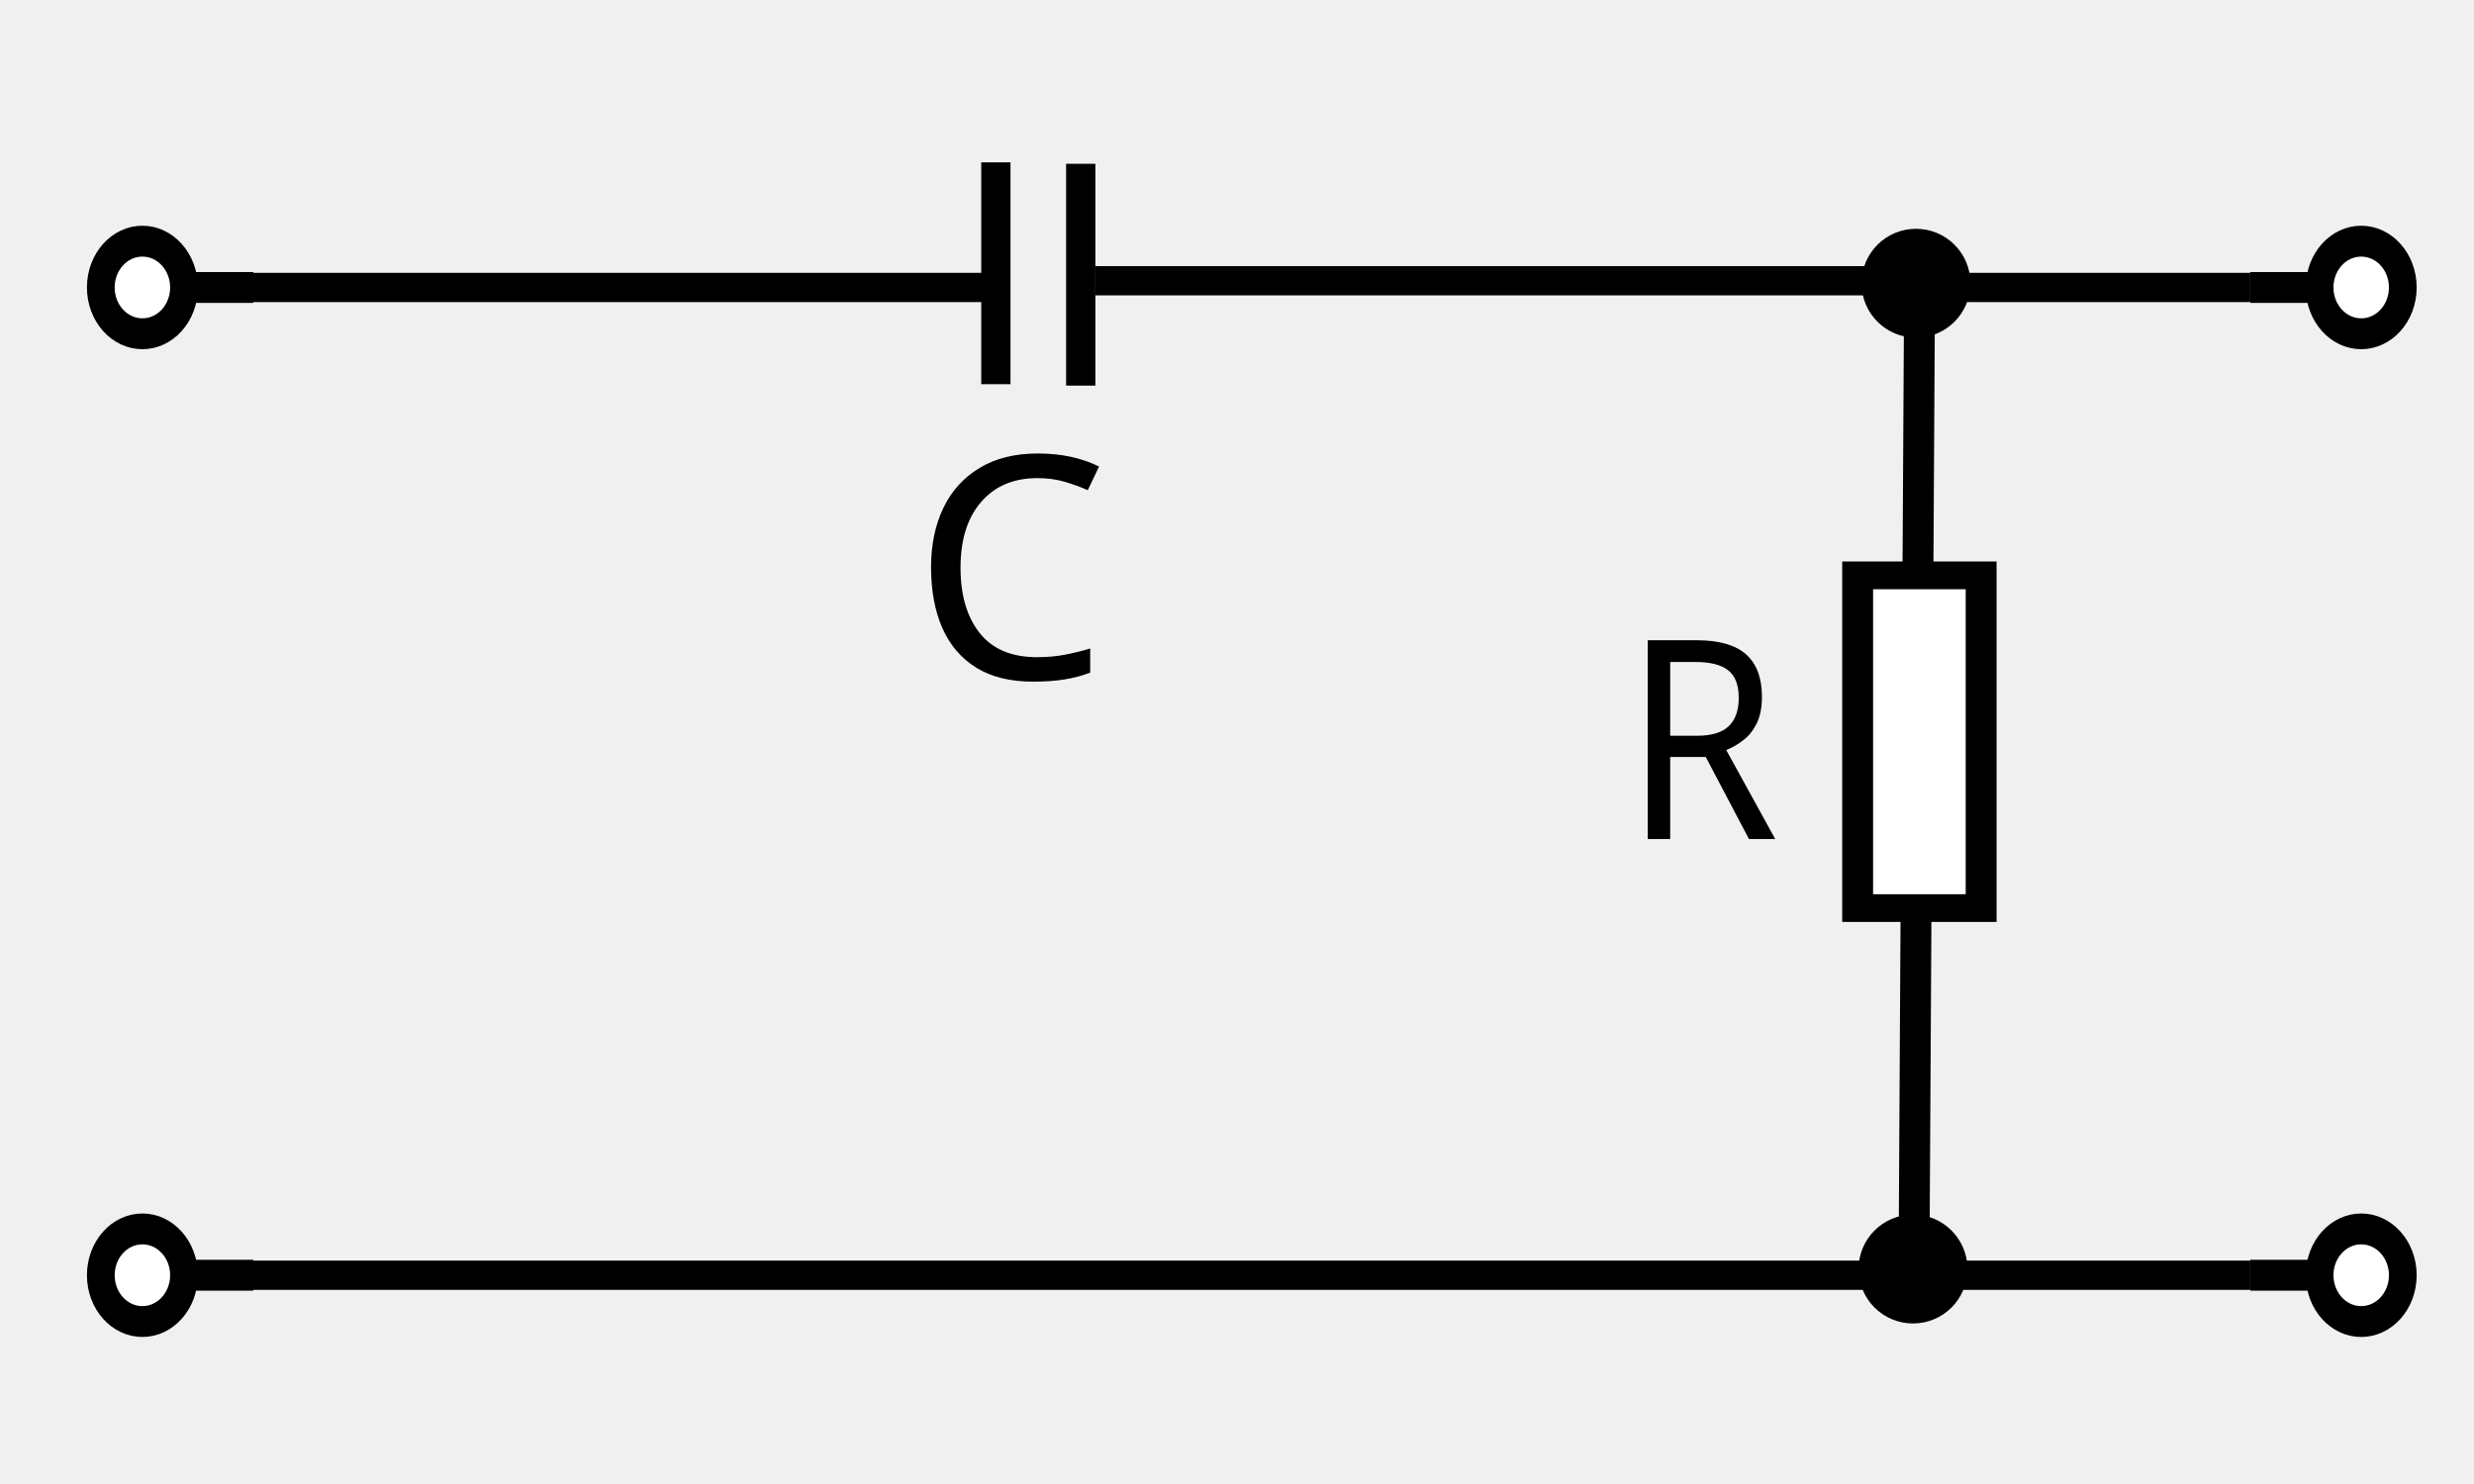
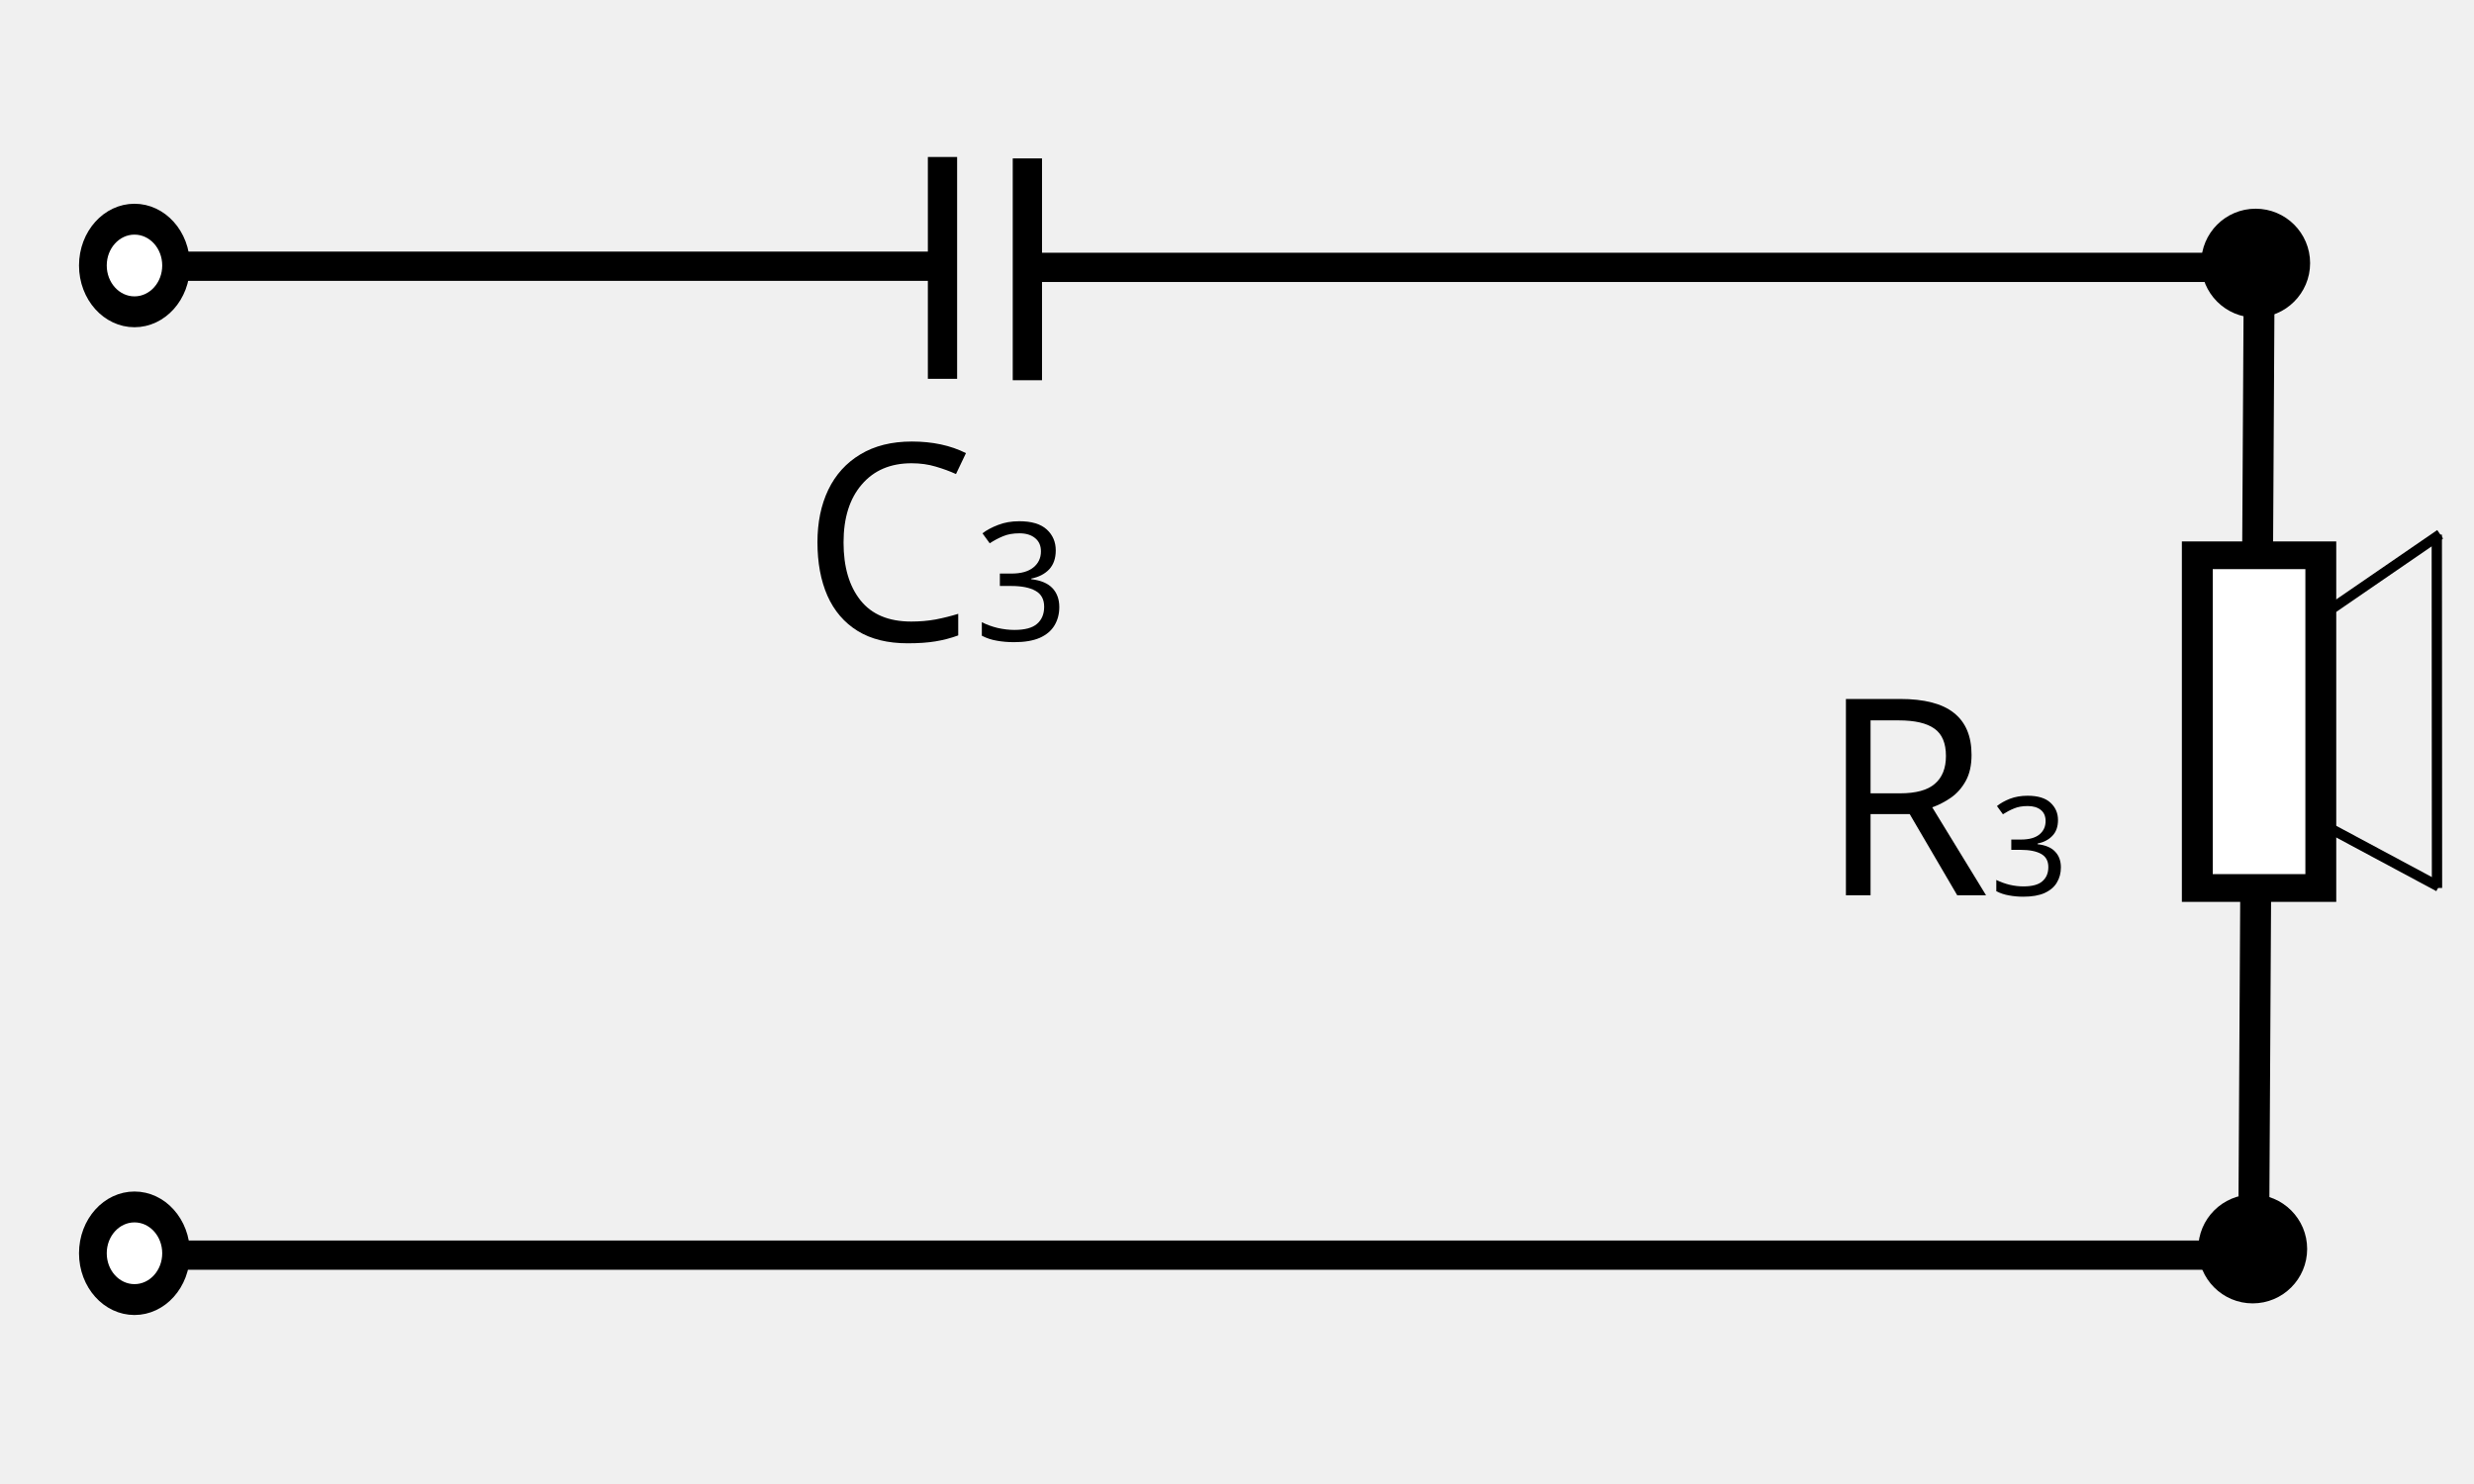
<svg xmlns="http://www.w3.org/2000/svg" version="1.1" viewBox="0 0 240 144" id="svg287">
  <defs id="defs291" />
-   <path d="m 24.577,27.894 71.082,0" id="path173" style="stroke:#000000;stroke-width:2.839" />
-   <path d="m 106.239,27.241 75.32,0" id="path173-6" style="stroke:#000000;stroke-width:2.839" />
-   <path d="M 96.607,15.755 V 37.28" id="path173-7" style="stroke:#000000;stroke-width:2.839" />
-   <path d="M 104.841,15.894 V 37.418" id="path173-7-3" style="stroke:#000000;stroke-width:2.839" />
-   <path d="m 190.096,27.894 28.2,0" id="path179" style="stroke:#000000;stroke-width:2.839" />
-   <path d="m 24.577,123.742 157.434,0" id="path181" style="stroke:#000000;stroke-width:2.839" />
-   <path d="m 188.738,123.742 29.558,0" id="path183" style="stroke:#000000;stroke-width:2.839" />
-   <g transform="matrix(0,1.345271,-1.49763,0,198.1795,39.68694)" id="g197" style="font-family:sans-serif;fill:none;stroke:#000000;stroke-width:2">
+   <path d="m 99.936,25.944 118.87,0" id="path179" style="stroke:#000000;stroke-width:2.839" />
+   <path d="m 16.032,25.833 74.876,0" id="path179-3" style="stroke:#000000;stroke-width:2.839" />
+   <path d="m 17.779,121.792 197.182,0" id="path181" style="stroke:#000000;stroke-width:2.839" />
+   <g transform="matrix(0,1.345271,-1.49763,0,231.1301,37.73713)" id="g197" style="font-family:sans-serif;fill:none;stroke:#000000;stroke-width:2">
    <path d="M -6.526,8 60.094,8.34" id="path193" />
    <rect x="12" y="4" width="24" height="8" fill="#ffffff" id="rect195" />
  </g>
-   <text x="174.131" y="77.165" fill="#000000" font="italic  bold 12pt serif" stroke="none" text-anchor="middle" id="text209" style="font-size:25.597px;font-family:sans-serif;stroke-width:4.266" transform="scale(0.9477692,1.055109)">R</text>
-   <g transform="matrix(1.345271,0,0,1.49763,218.2955,15.91284)" id="g245" style="font-family:sans-serif;fill:none;stroke:#000000;stroke-width:2">
-     <path d="M 0,8 H 5" id="path241" />
-     <circle cx="8" cy="8" r="3" fill="#ffffff" id="circle243" />
-   </g>
-   <g transform="matrix(1.345271,0,0,1.49763,218.2955,111.7612)" id="g251" style="font-family:sans-serif;fill:none;stroke:#000000;stroke-width:2">
-     <path d="M 0,8 H 5" id="path247" />
-     <circle cx="8" cy="8" r="3" fill="#ffffff" id="circle249" />
-   </g>
-   <g transform="matrix(-1.345271,0,0,-1.49763,24.57653,39.87492)" id="g257" style="font-family:sans-serif;fill:none;stroke:#000000;stroke-width:2">
-     <path d="M 0,8 H 5" id="path253" />
+   <g transform="matrix(-1.345271,0,0,-1.49763,23.80823,37.74305)" id="g257" style="font-family:sans-serif;fill:none;stroke:#000000;stroke-width:2">
    <circle cx="8" cy="8" r="3" fill="#ffffff" id="circle255" />
  </g>
-   <g transform="matrix(-1.345271,0,0,-1.49763,24.57653,135.7232)" id="g263" style="font-family:sans-serif;fill:none;stroke:#000000;stroke-width:2">
-     <path d="M 0,8 H 5" id="path259" />
+   <g transform="matrix(-1.345271,0,0,-1.49763,23.80823,133.5914)" id="g263" style="font-family:sans-serif;fill:none;stroke:#000000;stroke-width:2">
    <circle cx="8" cy="8" r="3" fill="#ffffff" id="circle261" />
  </g>
-   <circle style="fill:#000000;stroke-width:5" id="path833" cx="185.868" cy="27.484" r="5.283" />
-   <circle style="fill:#000000;stroke-width:5" id="path833-3" cx="185.58" cy="123.14" r="5.283" />
-   <text xml:space="preserve" style="font-style:normal;font-weight:normal;font-size:30.164px;line-height:1.25;font-family:sans-serif;fill:#000000;fill-opacity:1;stroke:none;stroke-width:0.754" x="88.475" y="65.848" id="text1318">
-     <tspan id="tspan1316" x="88.475" y="65.848" style="stroke-width:0.754">C</tspan>
+   <circle style="fill:#000000;stroke-width:5" id="path833" cx="218.818" cy="25.534" r="5.283" />
+   <circle style="fill:#000000;stroke-width:5" id="path833-3" cx="218.531" cy="121.19" r="5.283" />
+   <path d="M 91.43,15.233 V 36.758" id="path173-7" style="stroke:#000000;stroke-width:2.839" />
+   <path d="M 99.665,15.372 V 36.896" id="path173-7-3" style="stroke:#000000;stroke-width:2.839" />
+   <path style="fill:none;stroke:#000000;stroke-width:1px;stroke-linecap:butt;stroke-linejoin:miter;stroke-opacity:1" d="m 225.931,59.254 10.786,-7.408" id="path350" />
+   <path style="fill:none;stroke:#000000;stroke-width:1px;stroke-linecap:butt;stroke-linejoin:miter;stroke-opacity:1" d="m 225.374,80.022 11.208,6.01" id="path354" />
+   <path style="fill:none;stroke:#000000;stroke-width:1px;stroke-linecap:butt;stroke-linejoin:miter;stroke-opacity:1" d="m 236.391,51.878 0.02,34.286" id="path356" />
+   <text xml:space="preserve" style="font-style:normal;font-weight:normal;font-size:26.667px;line-height:1.25;font-family:sans-serif;fill:#000000;fill-opacity:1;stroke:none" x="176.478" y="86.871" id="text462">
+     <tspan id="tspan460" x="176.478" y="86.871">R<tspan style="font-size:13.333px" id="tspan704">3</tspan>
+     </tspan>
+   </text>
+   <text xml:space="preserve" style="font-style:normal;font-weight:normal;font-size:26.667px;line-height:1.25;font-family:sans-serif;fill:#000000;fill-opacity:1;stroke:none" x="77.675" y="62.154" id="text470">
+     <tspan id="tspan468" x="77.675" y="62.154">C<tspan style="font-size:16px" id="tspan702">3</tspan>
+     </tspan>
  </text>
</svg>
